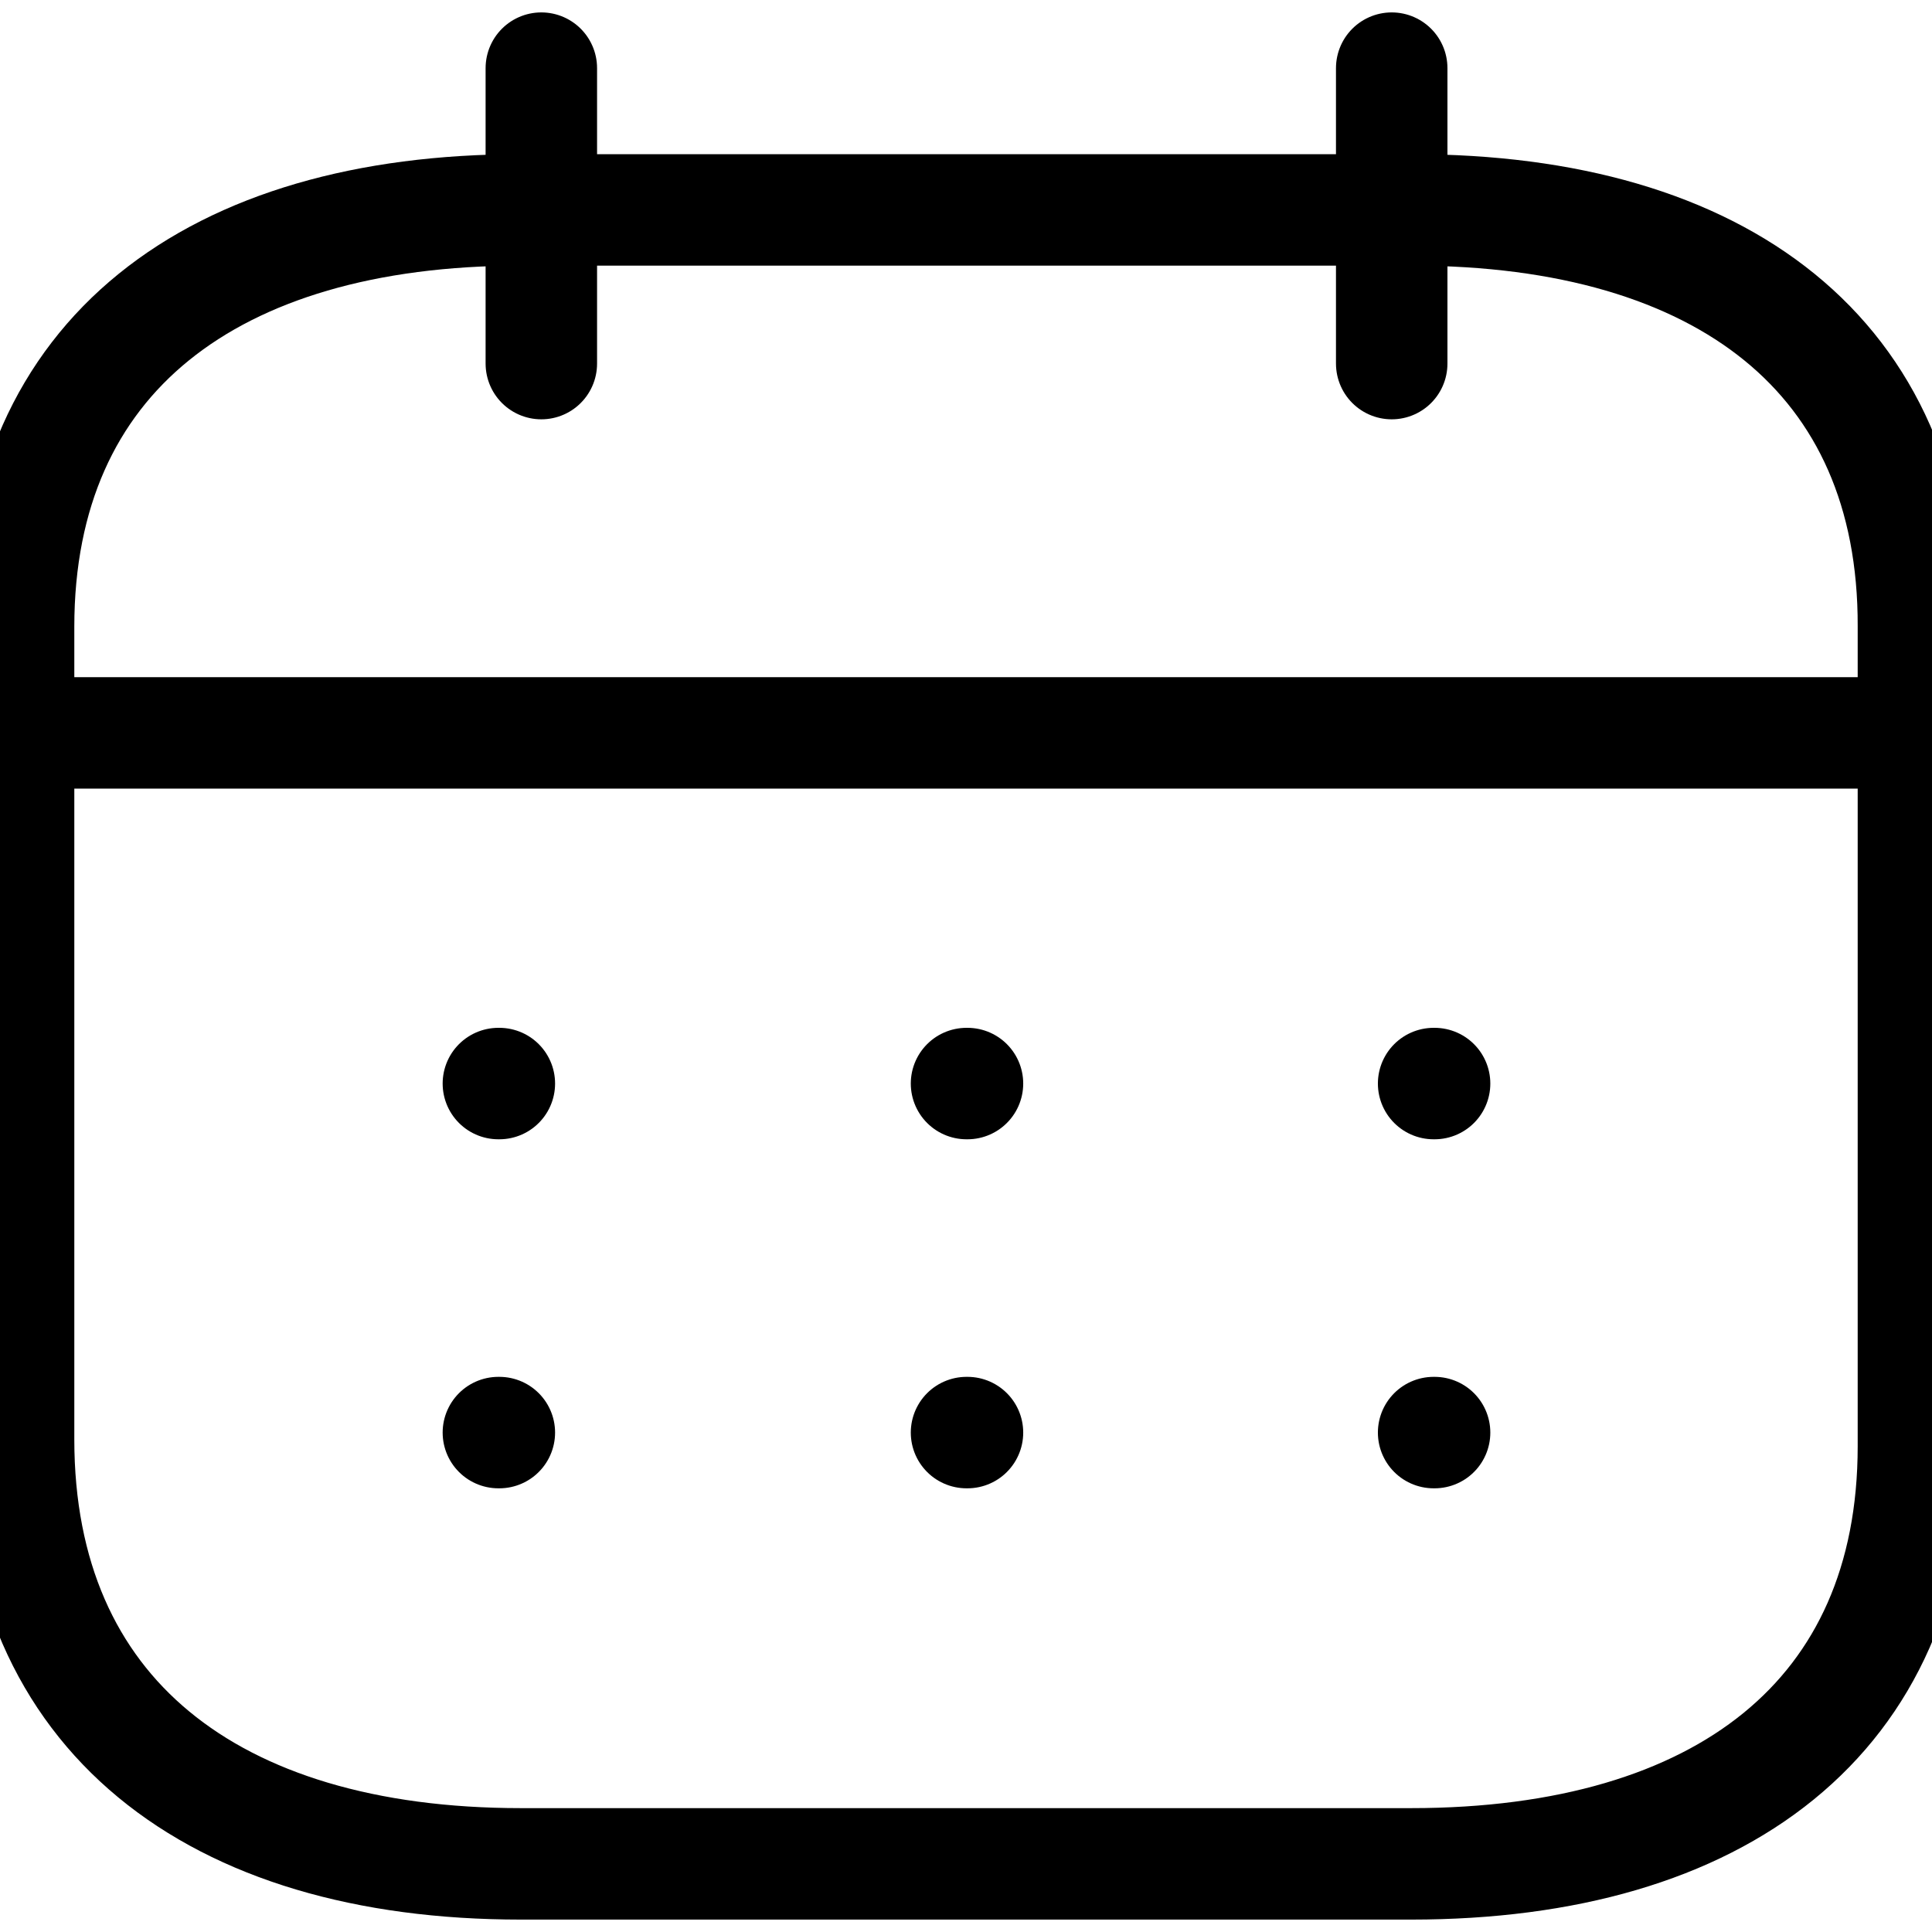
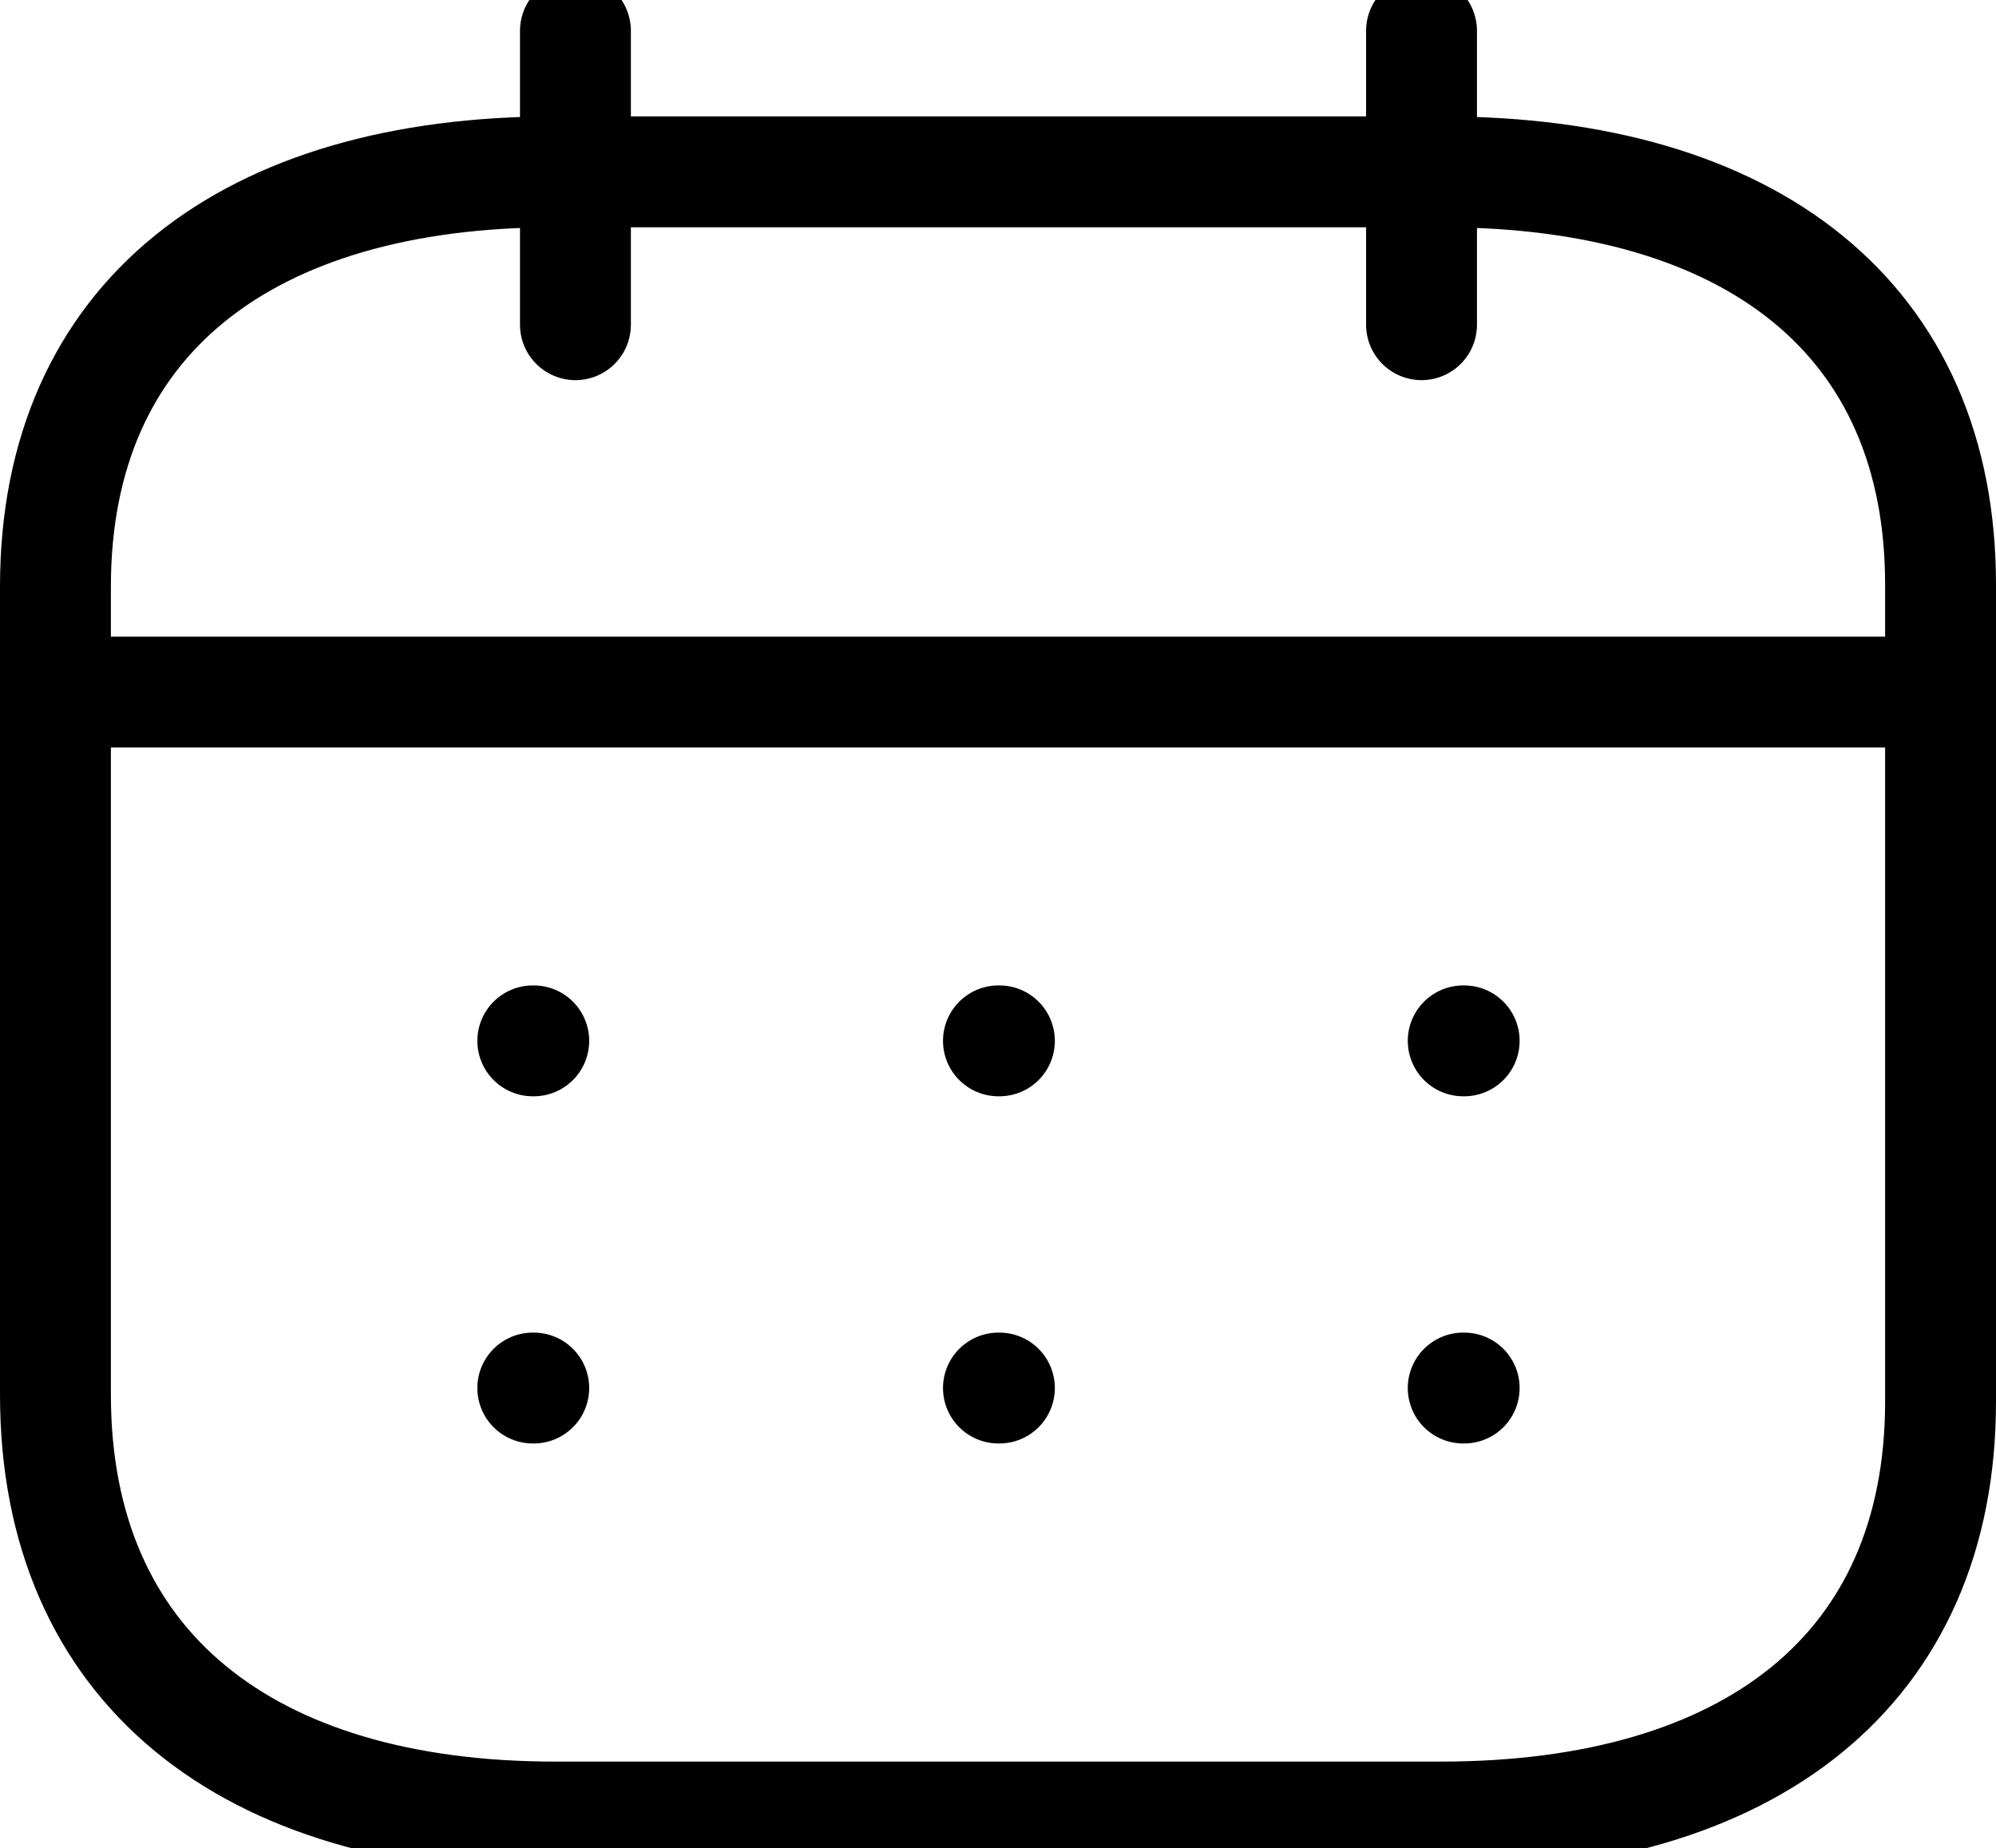
- <svg xmlns="http://www.w3.org/2000/svg" width="26" height="26" viewBox="0 0 26 26" fill="none">
-   <path d="M0.381 9.863H25.632" stroke="black" stroke-width="1.5" stroke-linecap="round" stroke-linejoin="round" />
-   <path d="M19.293 14.582H19.306" stroke="black" stroke-width="1.5" stroke-linecap="round" stroke-linejoin="round" />
-   <path d="M13.007 14.582H13.02" stroke="black" stroke-width="1.5" stroke-linecap="round" stroke-linejoin="round" />
-   <path d="M6.707 14.582H6.72" stroke="black" stroke-width="1.5" stroke-linecap="round" stroke-linejoin="round" />
-   <path d="M19.293 19.279H19.306" stroke="black" stroke-width="1.5" stroke-linecap="round" stroke-linejoin="round" />
-   <path d="M13.007 19.279H13.02" stroke="black" stroke-width="1.5" stroke-linecap="round" stroke-linejoin="round" />
-   <path d="M6.707 19.279H6.72" stroke="black" stroke-width="1.5" stroke-linecap="round" stroke-linejoin="round" />
-   <path d="M18.729 0.917V4.893" stroke="black" stroke-width="1.5" stroke-linecap="round" stroke-linejoin="round" />
-   <path d="M7.285 0.917V4.893" stroke="black" stroke-width="1.5" stroke-linecap="round" stroke-linejoin="round" />
-   <path fill-rule="evenodd" clip-rule="evenodd" d="M19.004 2.825H7.009C2.849 2.825 0.25 4.802 0.25 8.435V19.37C0.25 23.061 2.849 25.083 7.009 25.083H18.991C23.165 25.083 25.75 23.095 25.75 19.462V8.435C25.763 4.802 23.178 2.825 19.004 2.825Z" stroke="black" stroke-width="1.5" stroke-linecap="round" stroke-linejoin="round" />
+ <svg xmlns="http://www.w3.org/2000/svg" width="27" height="25" viewBox="0 0 27 25" fill="none">
+   <path d="M0.881 9.363H26.131" stroke="black" stroke-width="1.5" stroke-linecap="round" stroke-linejoin="round" />
+   <path d="M19.793 14.082H19.806" stroke="black" stroke-width="1.5" stroke-linecap="round" stroke-linejoin="round" />
+   <path d="M13.506 14.082H13.519" stroke="black" stroke-width="1.5" stroke-linecap="round" stroke-linejoin="round" />
+   <path d="M7.207 14.082H7.22" stroke="black" stroke-width="1.5" stroke-linecap="round" stroke-linejoin="round" />
+   <path d="M19.793 18.779H19.806" stroke="black" stroke-width="1.5" stroke-linecap="round" stroke-linejoin="round" />
+   <path d="M13.506 18.779H13.519" stroke="black" stroke-width="1.5" stroke-linecap="round" stroke-linejoin="round" />
+   <path d="M7.207 18.779H7.22" stroke="black" stroke-width="1.5" stroke-linecap="round" stroke-linejoin="round" />
+   <path d="M19.229 0.417V4.393" stroke="black" stroke-width="1.5" stroke-linecap="round" stroke-linejoin="round" />
+   <path d="M7.784 0.417V4.393" stroke="black" stroke-width="1.5" stroke-linecap="round" stroke-linejoin="round" />
+   <path fill-rule="evenodd" clip-rule="evenodd" d="M19.504 2.325H7.509C3.349 2.325 0.75 4.301 0.75 7.935V18.87C0.75 22.561 3.349 24.583 7.509 24.583H19.491C23.665 24.583 26.25 22.595 26.25 18.961V7.935C26.263 4.301 23.678 2.325 19.504 2.325Z" stroke="black" stroke-width="1.5" stroke-linecap="round" stroke-linejoin="round" />
</svg>
